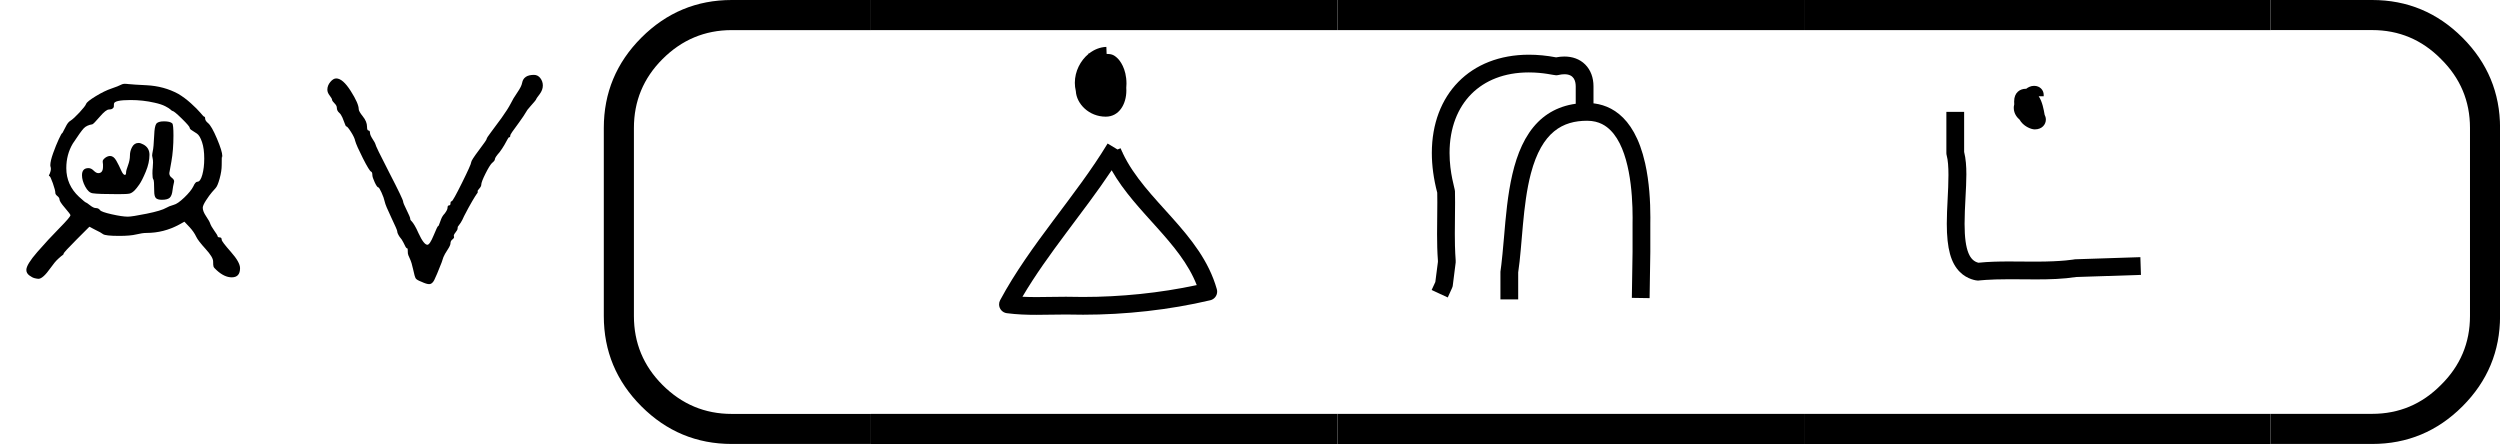
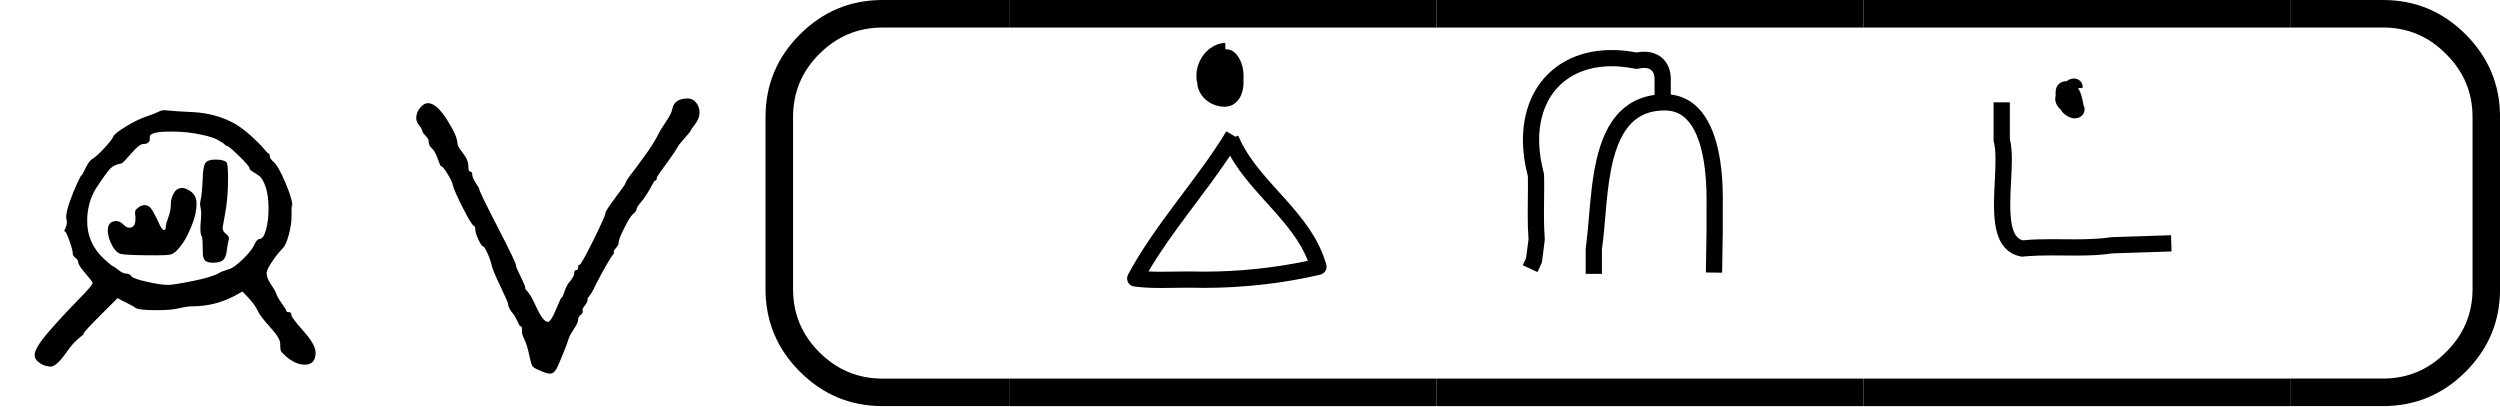
- <svg xmlns="http://www.w3.org/2000/svg" version="1.1" width="5631" height="1000" viewBox="0 0 5631 1000">
-   <path d="M426 418Q426 424 432.5 441.5Q439 459 439 475Q439 490 446.5 503.5Q454 517 468 517Q475 517 484 512Q505 501 505 477Q505 450 492.5 420.0Q480 390 470.5 376.5Q461 363 455 357Q446 348 438.0 346.0Q430 344 400 344Q332 344 313 347Q299 349 288.0 369.5Q277 390 277 408Q277 432 299 432Q308 432 316.5 423.5Q325 415 332 415Q348 415 348 437V444Q346 455 348.0 459.0Q350 463 357 468Q365 473 372 473Q384 473 393.0 457.0Q402 441 409.0 425.0Q416 409 422 409Q426 409 426 418ZM521 544Q522 572 527.5 581.0Q533 590 554.0 590.0Q575 590 582 583Q586 579 586 542Q586 493 579.0 454.0Q572 415 572 415Q572 405 581 399Q590 392 588 385Q584 368 583 358Q581 339 573.5 332.0Q566 325 547 325Q532 325 526.5 331.0Q521 337 521 354Q521 391 518.0 394.0Q515 397 515 414Q515 426 516 433Q517 444 517 451Q517 460 515.5 466.0Q514 472 514 474Q514 479 516 489Q519 500 521 544ZM201 326Q201 332 194.0 337.5Q187 343 187 348Q187 357 178.5 381.0Q170 405 167 405Q164 406 166.0 409.0Q168 412 170.5 420.5Q173 429 171 436Q170 438 170 442Q170 456 179.5 482.5Q189 509 198.5 529.5Q208 550 210 550Q211 550 215.0 558.5Q219 567 225.0 577.5Q231 588 238 592Q249 599 268.5 620.0Q288 641 291.0 649.0Q294 657 323.5 675.0Q353 693 377 701Q398 708 412 715Q418 718 433 716Q452 714 495 712Q554 709 602 683Q624 670 645.0 651.0Q666 632 677.0 619.0Q688 606 689 606Q693 606 693 600Q693 592 703 584Q715 574 733.0 531.5Q751 489 751 473Q751 467 751.0 467.0Q751 467 750.5 470.0Q750 473 750 473Q749 473 749 442Q749 422 742.0 396.5Q735 371 728 364Q725 361 716.0 350.5Q707 340 696.0 323.0Q685 306 685 298Q685 286 696.5 269.0Q708 252 710 245Q713 236 724.0 220.5Q735 205 735 203Q735 198 742.0 198.0Q749 198 749 190Q749 184 780.0 149.0Q811 114 811 94Q811 63 783 63Q758 63 732 87Q723 95 721.5 99.0Q720 103 720.0 117.0Q720 131 694.5 159.0Q669 187 663 200Q655 217 640 233L623 251L605 241Q553 213 495 213Q481 213 460.5 208.0Q440 203 403 203Q356 203 348 209Q342 214 321 224L302 234L259 191Q215 147 215 143Q215 140 211.5 138.0Q208 136 196.5 125.5Q185 115 171 95Q145 58 130 58Q126 58 117.5 60.0Q109 62 99.0 69.5Q89 77 89 88Q89 106 126.0 148.5Q163 191 200.5 229.0Q238 267 238 273Q238 276 219.5 297.5Q201 319 201 326ZM690 464Q690 498 682.5 520.0Q675 542 665.5 548.5Q656 555 648.5 559.5Q641 564 641 568Q641 573 614.5 599.0Q588 625 583 625Q581 625 576.5 629.5Q572 634 558.5 641.0Q545 648 522 653Q483 662 441 662Q385 662 385 649Q385 642 384.5 639.0Q384 636 380.0 633.0Q376 630 368 630Q358 630 337.0 605.5Q316 581 312 580Q293 577 283.0 566.5Q273 556 246 515Q224 478 224 432Q224 375 267 335Q288 316 290.0 316.0Q292 316 304.0 306.5Q316 297 324 297Q333 297 338 290Q342 284 377.5 276.0Q413 268 432 268Q446 268 495.5 278.0Q545 288 562 298Q570 303 587 308Q600 311 622.5 332.5Q645 354 653 370Q660 386 667 386Q677 386 683.5 409.5Q690 433 690 464Z" transform="translate(0.00,666.67) scale(0.6667,-0.6667)" fill="#000000" />
-   <path d="M116 735Q138 735 165.0 692.5Q192 650 192 631Q192 624 206.0 606.5Q220 589 220 572Q220 559 225.0 559.0Q230 559 230 551Q230 544 239.0 530.0Q248 516 248 514Q248 508 295.0 417.0Q342 326 342 319Q342 314 354.0 290.0Q366 266 366 261Q366 258 367.5 256.0Q369 254 372.0 251.0Q375 248 381.0 238.0Q387 228 394 212Q412 173 424 173Q432 173 445.0 204.5Q458 236 460 236Q462 236 464.0 242.5Q466 249 470.5 260.0Q475 271 482 278Q492 291 492 298Q492 306 497.0 306.0Q502 306 502.0 313.0Q502 320 506 320Q510 320 541.0 382.5Q572 445 572 452Q572 458 598.0 492.5Q624 527 624 530Q624 534 639.0 553.5Q654 573 674.5 601.5Q695 630 706 651Q713 666 727.5 687.0Q742 708 744 720Q749 747 784 747Q797 747 805.5 736.0Q814 725 814 711Q814 696 803.0 681.5Q792 667 792 666Q792 664 786.5 657.5Q781 651 773.0 642.0Q765 633 762 629Q749 607 733.5 586.0Q718 565 711.0 555.0Q704 545 704 542Q704 536 700 536Q698 536 695.0 530.0Q692 524 684.5 511.0Q677 498 668 486Q652 468 652 462Q652 457 642 449Q634 441 620.0 413.0Q606 385 606 376Q606 370 599.0 362.5Q592 355 594 353Q594 352 594 350Q594 349 590.5 344.5Q587 340 575.5 320.5Q564 301 548 270Q542 256 536.5 247.5Q531 239 529.0 237.0Q527 235 526.5 233.0Q526 231 526 228Q526 223 518.5 214.0Q511 205 514 200Q515 196 508.5 191.0Q502 186 502 178Q502 171 492.0 156.0Q482 141 478 131Q476 125 472 113Q454 67 447.0 53.5Q440 40 430 40Q421 40 404 48Q388 54 384.5 59.5Q381 65 376 89Q371 113 364.5 126.5Q358 140 358 144Q358 161 356 161Q353 161 350.5 165.5Q348 170 343.0 180.5Q338 191 330 200Q322 212 322 219Q322 223 302.0 265.0Q282 307 280 318Q277 332 269.0 349.5Q261 367 258 367Q254 367 246.0 384.0Q238 401 238 409Q238 418 234 420Q228 422 206.0 465.5Q184 509 180 524Q178 535 166.0 554.0Q154 573 150 573Q148 573 145.0 582.0Q142 591 137.0 602.5Q132 614 126 619Q118 626 118 636Q118 643 110.5 650.5Q103 658 102 662Q102 667 94.0 677.0Q86 687 86 697Q86 711 96.0 723.0Q106 735 116 735Z" transform="translate(680.00,666.67) scale(0.6667,-0.6667)" fill="#000000" />
-   <path d="M 24.638,12.488 H 20.722 q -1.482,0 -2.54,-1.058 -1.058,-1.058 -1.058,-2.54 V 3.598 q 0,-1.482 1.058,-2.54 Q 19.241,4e-6 20.722,4e-6 h 3.916 V 0.847 H 20.722 q -1.132,0 -1.947,0.815 -0.804,0.804 -0.804,1.937 v 5.292 q 0,1.132 0.804,1.937 0.815,0.815 1.947,0.815 h 3.916 z" transform="translate(-11.19,0.00) scale(80.0747,80.0747)" fill="#000000" />
-   <path d="M 75.015,0.847 V 4e-6 h 13.123 v 0.847 z m 0,11.642 v -0.847 h 13.123 v 0.847 z" transform="translate(-4045.08,0.00) scale(80.0747,80.0747)" fill="#000000" />
-   <path d="M 75.015,0.847 V 4e-6 h 13.123 v 0.847 z m 0,11.642 v -0.847 h 13.123 v 0.847 z" transform="translate(-2994.24,0.00) scale(80.0747,80.0747)" fill="#000000" />
-   <path d="M 75.015,0.847 V 4e-6 h 13.123 v 0.847 z m 0,11.642 v -0.847 h 13.123 v 0.847 z" transform="translate(-1943.39,0.00) scale(80.0747,80.0747)" fill="#000000" />
-   <path d="m 87.715,4e-6 h 2.857 q 1.482,0 2.54,1.058 1.058,1.058 1.058,2.54 v 5.292 q 0,1.482 -1.058,2.54 -1.058,1.058 -2.54,1.058 h -2.857 v -0.847 h 2.857 q 1.132,0 1.937,-0.815 0.815,-0.804 0.815,-1.937 V 3.598 q 0,-1.132 -0.815,-1.937 -0.804,-0.815 -1.937,-0.815 h -2.857 z" transform="translate(-1909.49,0.00) scale(80.0747,80.0747)" fill="#000000" />
-   <path d="M 478.60,155.05 L 490.39,124.73 L 508.13,67.56 C 508.13,67.56 555.89,82.38 555.87,82.44 C 537.61,141.27 537.61,141.27 537.30,142.08 L 523.30,178.08 C 521.40,182.95 521.40,182.95 507.68,196.68 L 472.32,161.32 L 478.60,155.05  Z M 461.00,47.00 L 511.00,47.00 L 511.00,59.00 C 511.00,61.02 511.00,61.02 500.88,123.71 L 498.96,158.40 L 449.04,155.62 C 451.12,118.29 451.12,118.29 451.33,116.99 L 461.00,56.98 L 461.00,47.00  Z M 562.37,129.59 C 562.37,168.42 541.80,203.48 504.34,203.48 C 457.22,203.48 422.03,167.43 420.10,131.54 C 418.20,123.70 417.31,115.86 417.31,108.15 C 417.31,75.57 433.17,45.44 455.80,26.84 C 455.84,25.68 455.87,25.02 455.87,25.02 L 458.00,25.09 C 471.42,14.70 487.79,7.71 506.07,7.02 L 506.81,26.78 C 518.12,27.17 525.86,27.43 538.13,39.71 C 543.11,44.69 562.69,67.03 562.69,110.58 C 562.69,114.54 562.50,118.47 562.11,122.33 C 562.28,124.71 562.37,127.13 562.37,129.59  Z M 512.00,122.00 C 512.00,118.86 512.63,117.38 512.63,111.28 C 512.63,98.56 509.72,84.93 504.08,76.70 L 478.03,75.80 C 471.40,85.23 467.42,97.04 467.42,108.69 C 467.42,118.90 470.00,121.32 469.99,128.10 C 469.99,140.27 488.52,152.83 499.42,153.01 C 502.46,153.06 504.00,153.60 505.06,153.60 C 506.61,153.60 512.33,144.59 512.33,128.93 C 512.33,127.53 512.00,122.07 512.00,122.00  Z M 392.18,710.51 C 394.59,710.51 440.05,711.08 440.54,711.08 C 545.86,711.08 656.56,700.02 760.54,677.69 C 713.81,557.34 588.95,474.11 520.96,354.41 C 441.54,473.78 341.82,588.03 269.78,710.52 C 282.93,711.18 296.19,711.41 309.68,711.41 C 336.82,711.41 363.77,710.51 392.18,710.51  Z M 392.24,760.51 C 363.89,760.51 336.11,761.42 309.05,761.42 C 281.74,761.42 254.16,760.50 225.73,756.78 C 213.35,755.16 204.00,744.61 204.00,732.00 C 204.00,727.93 204.99,723.86 206.97,720.18 C 291.31,563.03 421.08,425.84 509.59,279.08 L 537.54,295.93 L 546.08,292.38 C 547.74,296.37 549.48,300.32 551.30,304.23 L 552.42,304.90 C 552.27,305.15 552.12,305.40 551.97,305.65 C 616.04,441.50 772.25,529.99 817.06,689.20 C 817.68,691.42 818.00,693.71 818.00,696.00 C 818.00,707.71 809.92,717.69 798.78,720.32 C 683.01,747.68 558.80,761.07 440.63,761.07 C 440.15,761.07 393.01,760.51 392.24,760.51 Z" transform="translate(2087.12,100.00) scale(0.8,0.8)" fill="#000000" />
-   <path d="M 108.86,305.66 C 108.86,140.71 217.05,29.02 382.26,29.02 C 406.69,29.02 432.26,31.46 458.75,36.48 C 466.58,34.95 474.37,34.15 481.97,34.15 C 504.36,34.15 525.15,41.06 540.69,56.60 C 556.29,72.20 564.00,93.97 564.00,117.76 C 564.00,198.00 564.00,198.00 564.00,198.00 L 514.00,198.00 L 514.00,118.13 C 513.84,103.00 509.17,84.05 482.21,84.05 C 470.85,84.05 465.10,87.00 459.00,87.00 C 452.60,87.00 423.64,78.92 381.75,78.92 C 312.70,78.92 258.11,101.70 220.49,139.32 C 181.81,178.00 158.76,234.92 158.76,305.48 C 158.76,363.36 173.81,405.43 173.99,413.43 C 174.23,423.87 174.31,434.33 174.31,444.78 C 174.31,445.67 173.61,532.64 173.61,533.63 C 173.61,585.78 176.00,603.58 176.00,608.00 L 176.00,614.00 C 176.00,615.62 176.00,615.62 167.79,679.22 C 167.30,683.02 167.30,683.02 153.70,712.49 C 153.70,712.49 108.30,691.54 108.30,691.51 L 118.70,668.98 L 126.00,612.38 L 126.00,608.97 C 124.12,584.19 123.61,559.12 123.61,534.10 C 123.61,533.20 124.32,445.72 124.32,444.72 C 124.32,435.58 124.25,426.52 124.07,417.55 C 113.84,378.59 108.86,341.04 108.86,305.66  Z M 352.00,718.00 L 302.00,718.00 L 302.00,640.00 C 302.00,639.03 305.44,621.22 312.06,543.07 C 321.82,427.82 333.32,293.02 407.76,218.57 C 441.23,185.11 487.33,164.99 546.36,164.99 C 600.67,164.99 677.60,192.32 709.46,334.91 C 721.26,387.71 724.14,443.07 724.14,486.85 C 724.14,492.87 724.09,498.67 724.00,504.21 L 724.00,584.39 L 721.99,714.39 L 672.01,713.62 L 674.00,583.81 L 674.00,503.57 C 674.09,498.51 674.14,493.23 674.14,487.76 C 674.14,417.46 665.81,295.69 612.01,241.89 C 600.85,230.73 580.92,214.98 546.17,214.98 C 478.05,214.98 418.91,245.23 387.76,363.33 C 364.12,452.96 363.73,564.23 352.00,641.91 L 352.00,718.00 Z" transform="translate(3137.97,100.00) scale(0.8,0.8)" fill="#000000" />
-   <path d="M 490.97,116.68 C 507.51,116.68 518.00,128.65 518.00,142.00 L 518.00,146.00 L 503.91,146.00 C 514.22,161.14 518.21,183.94 520.65,198.12 C 522.37,201.36 524.11,206.03 524.11,211.66 C 524.11,225.12 513.64,239.32 492.85,239.32 C 481.98,239.32 460.08,230.11 449.92,211.61 C 444.91,207.48 433.75,196.28 433.75,178.71 C 433.75,177.16 433.87,172.75 435.07,168.76 C 435.02,166.24 434.80,162.75 434.80,160.51 C 434.80,134.81 452.06,124.93 467.71,124.93 C 468.08,124.93 468.44,124.94 468.79,124.95 C 473.94,120.83 481.70,116.68 490.97,116.68  Z M 245.19,504.85 C 245.19,459.77 249.85,413.17 249.85,367.96 C 249.85,345.20 248.58,325.85 244.93,312.74 C 244.31,310.54 244.00,308.27 244.00,306.00 L 244.00,190.00 L 294.00,190.00 L 294.00,302.73 C 298.79,321.70 300.29,343.15 300.29,365.89 C 300.29,405.89 295.27,458.13 295.27,505.25 C 295.27,583.07 310.87,609.09 334.21,614.73 C 362.30,611.83 391.34,611.18 420.49,611.18 C 421.23,611.18 492.77,611.63 494.51,611.63 C 574.16,611.63 605.06,605.05 606.18,605.02 L 790.19,599.02 L 791.82,648.98 L 609.36,654.93 C 572.87,660.56 534.76,661.66 496.90,661.66 C 472.39,661.66 447.05,661.19 421.87,661.19 C 360.88,661.19 333.89,665.00 333.00,665.00 C 329.22,665.00 303.16,661.94 282.04,640.81 C 256.99,615.77 245.19,575.70 245.19,504.85 Z" transform="translate(4188.81,100.00) scale(0.8,0.8)" fill="#000000" />
+ <svg xmlns="http://www.w3.org/2000/svg" version="1.1" width="6156" height="1000" viewBox="0 0 6156 1000">
+   <path d="M426 418Q426 424 432.5 441.5Q439 459 439 475Q439 490 446.5 503.5Q454 517 468 517Q475 517 484 512Q505 501 505 477Q505 450 492.5 420.0Q480 390 470.5 376.5Q461 363 455 357Q446 348 438.0 346.0Q430 344 400 344Q332 344 313 347Q299 349 288.0 369.5Q277 390 277 408Q277 432 299 432Q308 432 316.5 423.5Q325 415 332 415Q348 415 348 437V444Q346 455 348.0 459.0Q350 463 357 468Q365 473 372 473Q384 473 393.0 457.0Q402 441 409.0 425.0Q416 409 422 409Q426 409 426 418ZM521 544Q522 572 527.5 581.0Q533 590 554.0 590.0Q575 590 582 583Q586 579 586 542Q586 493 579.0 454.0Q572 415 572 415Q572 405 581 399Q590 392 588 385Q584 368 583 358Q581 339 573.5 332.0Q566 325 547 325Q532 325 526.5 331.0Q521 337 521 354Q521 391 518.0 394.0Q515 397 515 414Q515 426 516 433Q517 444 517 451Q517 460 515.5 466.0Q514 472 514 474Q514 479 516 489Q519 500 521 544ZM201 326Q201 332 194.0 337.5Q187 343 187 348Q187 357 178.5 381.0Q170 405 167 405Q164 406 166.0 409.0Q168 412 170.5 420.5Q173 429 171 436Q170 438 170 442Q170 456 179.5 482.5Q189 509 198.5 529.5Q208 550 210 550Q211 550 215.0 558.5Q219 567 225.0 577.5Q231 588 238 592Q249 599 268.5 620.0Q288 641 291.0 649.0Q294 657 323.5 675.0Q353 693 377 701Q398 708 412 715Q418 718 433 716Q452 714 495 712Q554 709 602 683Q624 670 645.0 651.0Q666 632 677.0 619.0Q688 606 689 606Q693 606 693 600Q693 592 703 584Q715 574 733.0 531.5Q751 489 751 473Q751 467 751.0 467.0Q751 467 750.5 470.0Q750 473 750 473Q749 473 749 442Q749 422 742.0 396.5Q735 371 728 364Q725 361 716.0 350.5Q707 340 696.0 323.0Q685 306 685 298Q685 286 696.5 269.0Q708 252 710 245Q713 236 724.0 220.5Q735 205 735 203Q735 198 742.0 198.0Q749 198 749 190Q749 184 780.0 149.0Q811 114 811 94Q811 63 783 63Q758 63 732 87Q723 95 721.5 99.0Q720 103 720.0 117.0Q720 131 694.5 159.0Q669 187 663 200Q655 217 640 233L623 251L605 241Q553 213 495 213Q481 213 460.5 208.0Q440 203 403 203Q356 203 348 209Q342 214 321 224L302 234L259 191Q215 147 215 143Q215 140 211.5 138.0Q208 136 196.5 125.5Q185 115 171 95Q145 58 130 58Q126 58 117.5 60.0Q109 62 99.0 69.5Q89 77 89 88Q89 106 126.0 148.5Q163 191 200.5 229.0Q238 267 238 273Q238 276 219.5 297.5Q201 319 201 326ZM690 464Q690 498 682.5 520.0Q675 542 665.5 548.5Q656 555 648.5 559.5Q641 564 641 568Q641 573 614.5 599.0Q588 625 583 625Q581 625 576.5 629.5Q572 634 558.5 641.0Q545 648 522 653Q483 662 441 662Q385 662 385 649Q385 642 384.5 639.0Q384 636 380.0 633.0Q376 630 368 630Q358 630 337.0 605.5Q316 581 312 580Q293 577 283.0 566.5Q273 556 246 515Q224 478 224 432Q224 375 267 335Q288 316 290.0 316.0Q292 316 304.0 306.5Q316 297 324 297Q333 297 338 290Q342 284 377.5 276.0Q413 268 432 268Q446 268 495.5 278.0Q545 288 562 298Q570 303 587 308Q600 311 622.5 332.5Q645 354 653 370Q660 386 667 386Q677 386 683.5 409.5Q690 433 690 464Z" transform="translate(0.00,958.33) scale(0.9583,-0.9583)" fill="#000000" />
+   <path d="M116 735Q138 735 165.0 692.5Q192 650 192 631Q192 624 206.0 606.5Q220 589 220 572Q220 559 225.0 559.0Q230 559 230 551Q230 544 239.0 530.0Q248 516 248 514Q248 508 295.0 417.0Q342 326 342 319Q342 314 354.0 290.0Q366 266 366 261Q366 258 367.5 256.0Q369 254 372.0 251.0Q375 248 381.0 238.0Q387 228 394 212Q412 173 424 173Q432 173 445.0 204.5Q458 236 460 236Q462 236 464.0 242.5Q466 249 470.5 260.0Q475 271 482 278Q492 291 492 298Q492 306 497.0 306.0Q502 306 502.0 313.0Q502 320 506 320Q510 320 541.0 382.5Q572 445 572 452Q572 458 598.0 492.5Q624 527 624 530Q624 534 639.0 553.5Q654 573 674.5 601.5Q695 630 706 651Q713 666 727.5 687.0Q742 708 744 720Q749 747 784 747Q797 747 805.5 736.0Q814 725 814 711Q814 696 803.0 681.5Q792 667 792 666Q792 664 786.5 657.5Q781 651 773.0 642.0Q765 633 762 629Q749 607 733.5 586.0Q718 565 711.0 555.0Q704 545 704 542Q704 536 700 536Q698 536 695.0 530.0Q692 524 684.5 511.0Q677 498 668 486Q652 468 652 462Q652 457 642 449Q634 441 620.0 413.0Q606 385 606 376Q606 370 599.0 362.5Q592 355 594 353Q594 352 594 350Q594 349 590.5 344.5Q587 340 575.5 320.5Q564 301 548 270Q542 256 536.5 247.5Q531 239 529.0 237.0Q527 235 526.5 233.0Q526 231 526 228Q526 223 518.5 214.0Q511 205 514 200Q515 196 508.5 191.0Q502 186 502 178Q502 171 492.0 156.0Q482 141 478 131Q476 125 472 113Q454 67 447.0 53.5Q440 40 430 40Q421 40 404 48Q388 54 384.5 59.5Q381 65 376 89Q371 113 364.5 126.5Q358 140 358 144Q358 161 356 161Q353 161 350.5 165.5Q348 170 343.0 180.5Q338 191 330 200Q322 212 322 219Q322 223 302.0 265.0Q282 307 280 318Q277 332 269.0 349.5Q261 367 258 367Q254 367 246.0 384.0Q238 401 238 409Q238 418 234 420Q228 422 206.0 465.5Q184 509 180 524Q178 535 166.0 554.0Q154 573 150 573Q148 573 145.0 582.0Q142 591 137.0 602.5Q132 614 126 619Q118 626 118 636Q118 643 110.5 650.5Q103 658 102 662Q102 667 94.0 677.0Q86 687 86 697Q86 711 96.0 723.0Q106 735 116 735Z" transform="translate(942.50,958.33) scale(0.9583,-0.9583)" fill="#000000" />
+   <path d="M 24.638,12.488 H 20.722 q -1.482,0 -2.54,-1.058 -1.058,-1.058 -1.058,-2.54 V 3.598 q 0,-1.482 1.058,-2.54 Q 19.241,4e-6 20.722,4e-6 h 3.916 V 0.847 H 20.722 q -1.132,0 -1.947,0.815 -0.804,0.804 -0.804,1.937 v 5.292 q 0,1.132 0.804,1.937 0.815,0.815 1.947,0.815 h 3.916 z" transform="translate(513.81,0.00) scale(80.0747,80.0747)" fill="#000000" />
+   <path d="M 75.015,0.847 V 4e-6 h 13.123 v 0.847 z m 0,11.642 v -0.847 h 13.123 v 0.847 z" transform="translate(-3520.08,0.00) scale(80.0747,80.0747)" fill="#000000" />
+   <path d="M 75.015,0.847 V 4e-6 h 13.123 v 0.847 z m 0,11.642 v -0.847 h 13.123 v 0.847 z" transform="translate(-2469.24,0.00) scale(80.0747,80.0747)" fill="#000000" />
+   <path d="M 75.015,0.847 V 4e-6 h 13.123 v 0.847 z m 0,11.642 v -0.847 h 13.123 v 0.847 z" transform="translate(-1418.39,0.00) scale(80.0747,80.0747)" fill="#000000" />
+   <path d="m 87.715,4e-6 h 2.857 q 1.482,0 2.54,1.058 1.058,1.058 1.058,2.54 v 5.292 q 0,1.482 -1.058,2.54 -1.058,1.058 -2.54,1.058 h -2.857 v -0.847 h 2.857 q 1.132,0 1.937,-0.815 0.815,-0.804 0.815,-1.937 V 3.598 q 0,-1.132 -0.815,-1.937 -0.804,-0.815 -1.937,-0.815 h -2.857 z" transform="translate(-1384.49,0.00) scale(80.0747,80.0747)" fill="#000000" />
+   <path d="M 478.60,155.05 L 490.39,124.73 L 508.13,67.56 C 508.13,67.56 555.89,82.38 555.87,82.44 C 537.61,141.27 537.61,141.27 537.30,142.08 L 523.30,178.08 C 521.40,182.95 521.40,182.95 507.68,196.68 L 472.32,161.32 L 478.60,155.05  Z M 461.00,47.00 L 511.00,47.00 L 511.00,59.00 C 511.00,61.02 511.00,61.02 500.88,123.71 L 498.96,158.40 L 449.04,155.62 C 451.12,118.29 451.12,118.29 451.33,116.99 L 461.00,56.98 L 461.00,47.00  Z M 562.37,129.59 C 562.37,168.42 541.80,203.48 504.34,203.48 C 457.22,203.48 422.03,167.43 420.10,131.54 C 418.20,123.70 417.31,115.86 417.31,108.15 C 417.31,75.57 433.17,45.44 455.80,26.84 C 455.84,25.68 455.87,25.02 455.87,25.02 L 458.00,25.09 C 471.42,14.70 487.79,7.71 506.07,7.02 L 506.81,26.78 C 518.12,27.17 525.86,27.43 538.13,39.71 C 543.11,44.69 562.69,67.03 562.69,110.58 C 562.69,114.54 562.50,118.47 562.11,122.33 C 562.28,124.71 562.37,127.13 562.37,129.59  Z M 512.00,122.00 C 512.00,118.86 512.63,117.38 512.63,111.28 C 512.63,98.56 509.72,84.93 504.08,76.70 L 478.03,75.80 C 471.40,85.23 467.42,97.04 467.42,108.69 C 467.42,118.90 470.00,121.32 469.99,128.10 C 469.99,140.27 488.52,152.83 499.42,153.01 C 502.46,153.06 504.00,153.60 505.06,153.60 C 506.61,153.60 512.33,144.59 512.33,128.93 C 512.33,127.53 512.00,122.07 512.00,122.00  Z M 392.18,710.51 C 394.59,710.51 440.05,711.08 440.54,711.08 C 545.86,711.08 656.56,700.02 760.54,677.69 C 713.81,557.34 588.95,474.11 520.96,354.41 C 441.54,473.78 341.82,588.03 269.78,710.52 C 282.93,711.18 296.19,711.41 309.68,711.41 C 336.82,711.41 363.77,710.51 392.18,710.51  Z M 392.24,760.51 C 363.89,760.51 336.11,761.42 309.05,761.42 C 281.74,761.42 254.16,760.50 225.73,756.78 C 213.35,755.16 204.00,744.61 204.00,732.00 C 204.00,727.93 204.99,723.86 206.97,720.18 C 291.31,563.03 421.08,425.84 509.59,279.08 L 537.54,295.93 L 546.08,292.38 C 547.74,296.37 549.48,300.32 551.30,304.23 L 552.42,304.90 C 552.27,305.15 552.12,305.40 551.97,305.65 C 616.04,441.50 772.25,529.99 817.06,689.20 C 817.68,691.42 818.00,693.71 818.00,696.00 C 818.00,707.71 809.92,717.69 798.78,720.32 C 683.01,747.68 558.80,761.07 440.63,761.07 C 440.15,761.07 393.01,760.51 392.24,760.51 Z" transform="translate(2612.12,100.00) scale(0.8,0.8)" fill="#000000" />
+   <path d="M 108.86,305.66 C 108.86,140.71 217.05,29.02 382.26,29.02 C 406.69,29.02 432.26,31.46 458.75,36.48 C 466.58,34.95 474.37,34.15 481.97,34.15 C 504.36,34.15 525.15,41.06 540.69,56.60 C 556.29,72.20 564.00,93.97 564.00,117.76 C 564.00,198.00 564.00,198.00 564.00,198.00 L 514.00,198.00 L 514.00,118.13 C 513.84,103.00 509.17,84.05 482.21,84.05 C 470.85,84.05 465.10,87.00 459.00,87.00 C 452.60,87.00 423.64,78.92 381.75,78.92 C 312.70,78.92 258.11,101.70 220.49,139.32 C 181.81,178.00 158.76,234.92 158.76,305.48 C 158.76,363.36 173.81,405.43 173.99,413.43 C 174.23,423.87 174.31,434.33 174.31,444.78 C 174.31,445.67 173.61,532.64 173.61,533.63 C 173.61,585.78 176.00,603.58 176.00,608.00 L 176.00,614.00 C 176.00,615.62 176.00,615.62 167.79,679.22 C 167.30,683.02 167.30,683.02 153.70,712.49 C 153.70,712.49 108.30,691.54 108.30,691.51 L 118.70,668.98 L 126.00,612.38 L 126.00,608.97 C 124.12,584.19 123.61,559.12 123.61,534.10 C 123.61,533.20 124.32,445.72 124.32,444.72 C 124.32,435.58 124.25,426.52 124.07,417.55 C 113.84,378.59 108.86,341.04 108.86,305.66  Z M 352.00,718.00 L 302.00,718.00 L 302.00,640.00 C 302.00,639.03 305.44,621.22 312.06,543.07 C 321.82,427.82 333.32,293.02 407.76,218.57 C 441.23,185.11 487.33,164.99 546.36,164.99 C 600.67,164.99 677.60,192.32 709.46,334.91 C 721.26,387.71 724.14,443.07 724.14,486.85 C 724.14,492.87 724.09,498.67 724.00,504.21 L 724.00,584.39 L 721.99,714.39 L 672.01,713.62 L 674.00,583.81 L 674.00,503.57 C 674.09,498.51 674.14,493.23 674.14,487.76 C 674.14,417.46 665.81,295.69 612.01,241.89 C 600.85,230.73 580.92,214.98 546.17,214.98 C 478.05,214.98 418.91,245.23 387.76,363.33 C 364.12,452.96 363.73,564.23 352.00,641.91 L 352.00,718.00 Z" transform="translate(3662.97,100.00) scale(0.8,0.8)" fill="#000000" />
+   <path d="M 490.97,116.68 C 507.51,116.68 518.00,128.65 518.00,142.00 L 518.00,146.00 L 503.91,146.00 C 514.22,161.14 518.21,183.94 520.65,198.12 C 522.37,201.36 524.11,206.03 524.11,211.66 C 524.11,225.12 513.64,239.32 492.85,239.32 C 481.98,239.32 460.08,230.11 449.92,211.61 C 444.91,207.48 433.75,196.28 433.75,178.71 C 433.75,177.16 433.87,172.75 435.07,168.76 C 435.02,166.24 434.80,162.75 434.80,160.51 C 434.80,134.81 452.06,124.93 467.71,124.93 C 468.08,124.93 468.44,124.94 468.79,124.95 C 473.94,120.83 481.70,116.68 490.97,116.68  Z M 245.19,504.85 C 245.19,459.77 249.85,413.17 249.85,367.96 C 249.85,345.20 248.58,325.85 244.93,312.74 C 244.31,310.54 244.00,308.27 244.00,306.00 L 244.00,190.00 L 294.00,190.00 L 294.00,302.73 C 298.79,321.70 300.29,343.15 300.29,365.89 C 300.29,405.89 295.27,458.13 295.27,505.25 C 295.27,583.07 310.87,609.09 334.21,614.73 C 362.30,611.83 391.34,611.18 420.49,611.18 C 421.23,611.18 492.77,611.63 494.51,611.63 C 574.16,611.63 605.06,605.05 606.18,605.02 L 790.19,599.02 L 791.82,648.98 L 609.36,654.93 C 572.87,660.56 534.76,661.66 496.90,661.66 C 472.39,661.66 447.05,661.19 421.87,661.19 C 360.88,661.19 333.89,665.00 333.00,665.00 C 329.22,665.00 303.16,661.94 282.04,640.81 C 256.99,615.77 245.19,575.70 245.19,504.85 Z" transform="translate(4713.81,100.00) scale(0.8,0.8)" fill="#000000" />
</svg>
